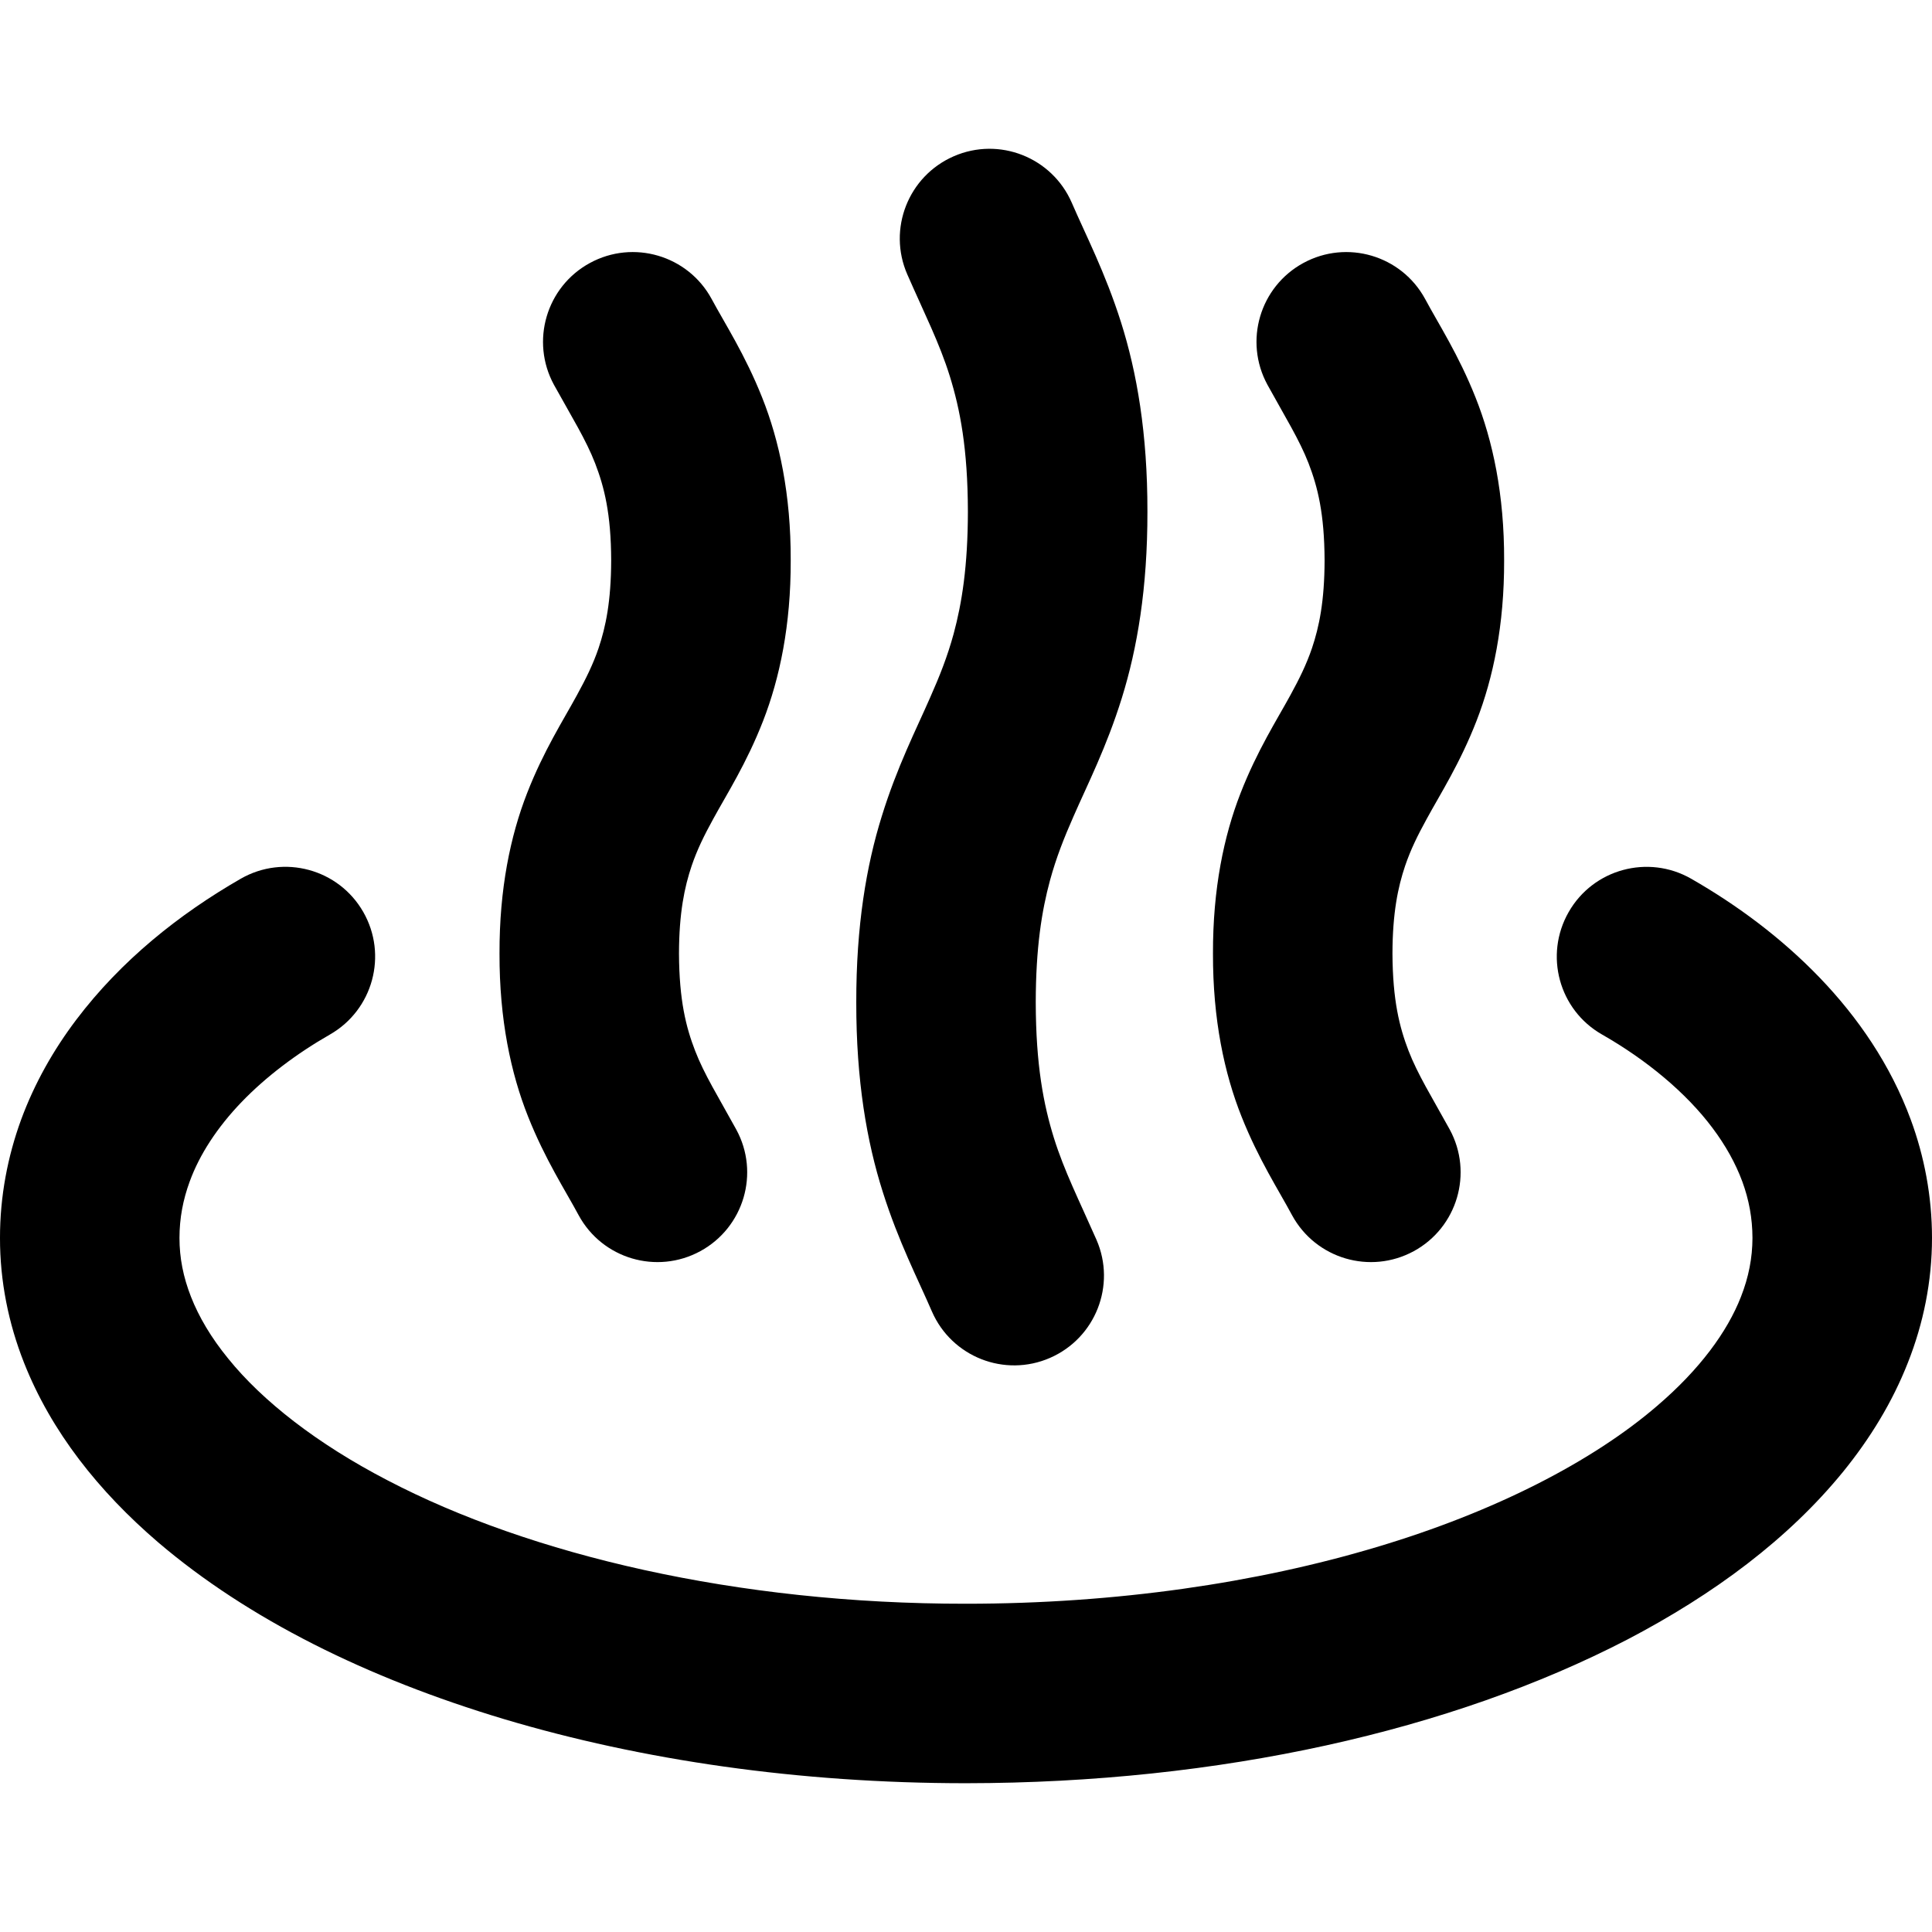
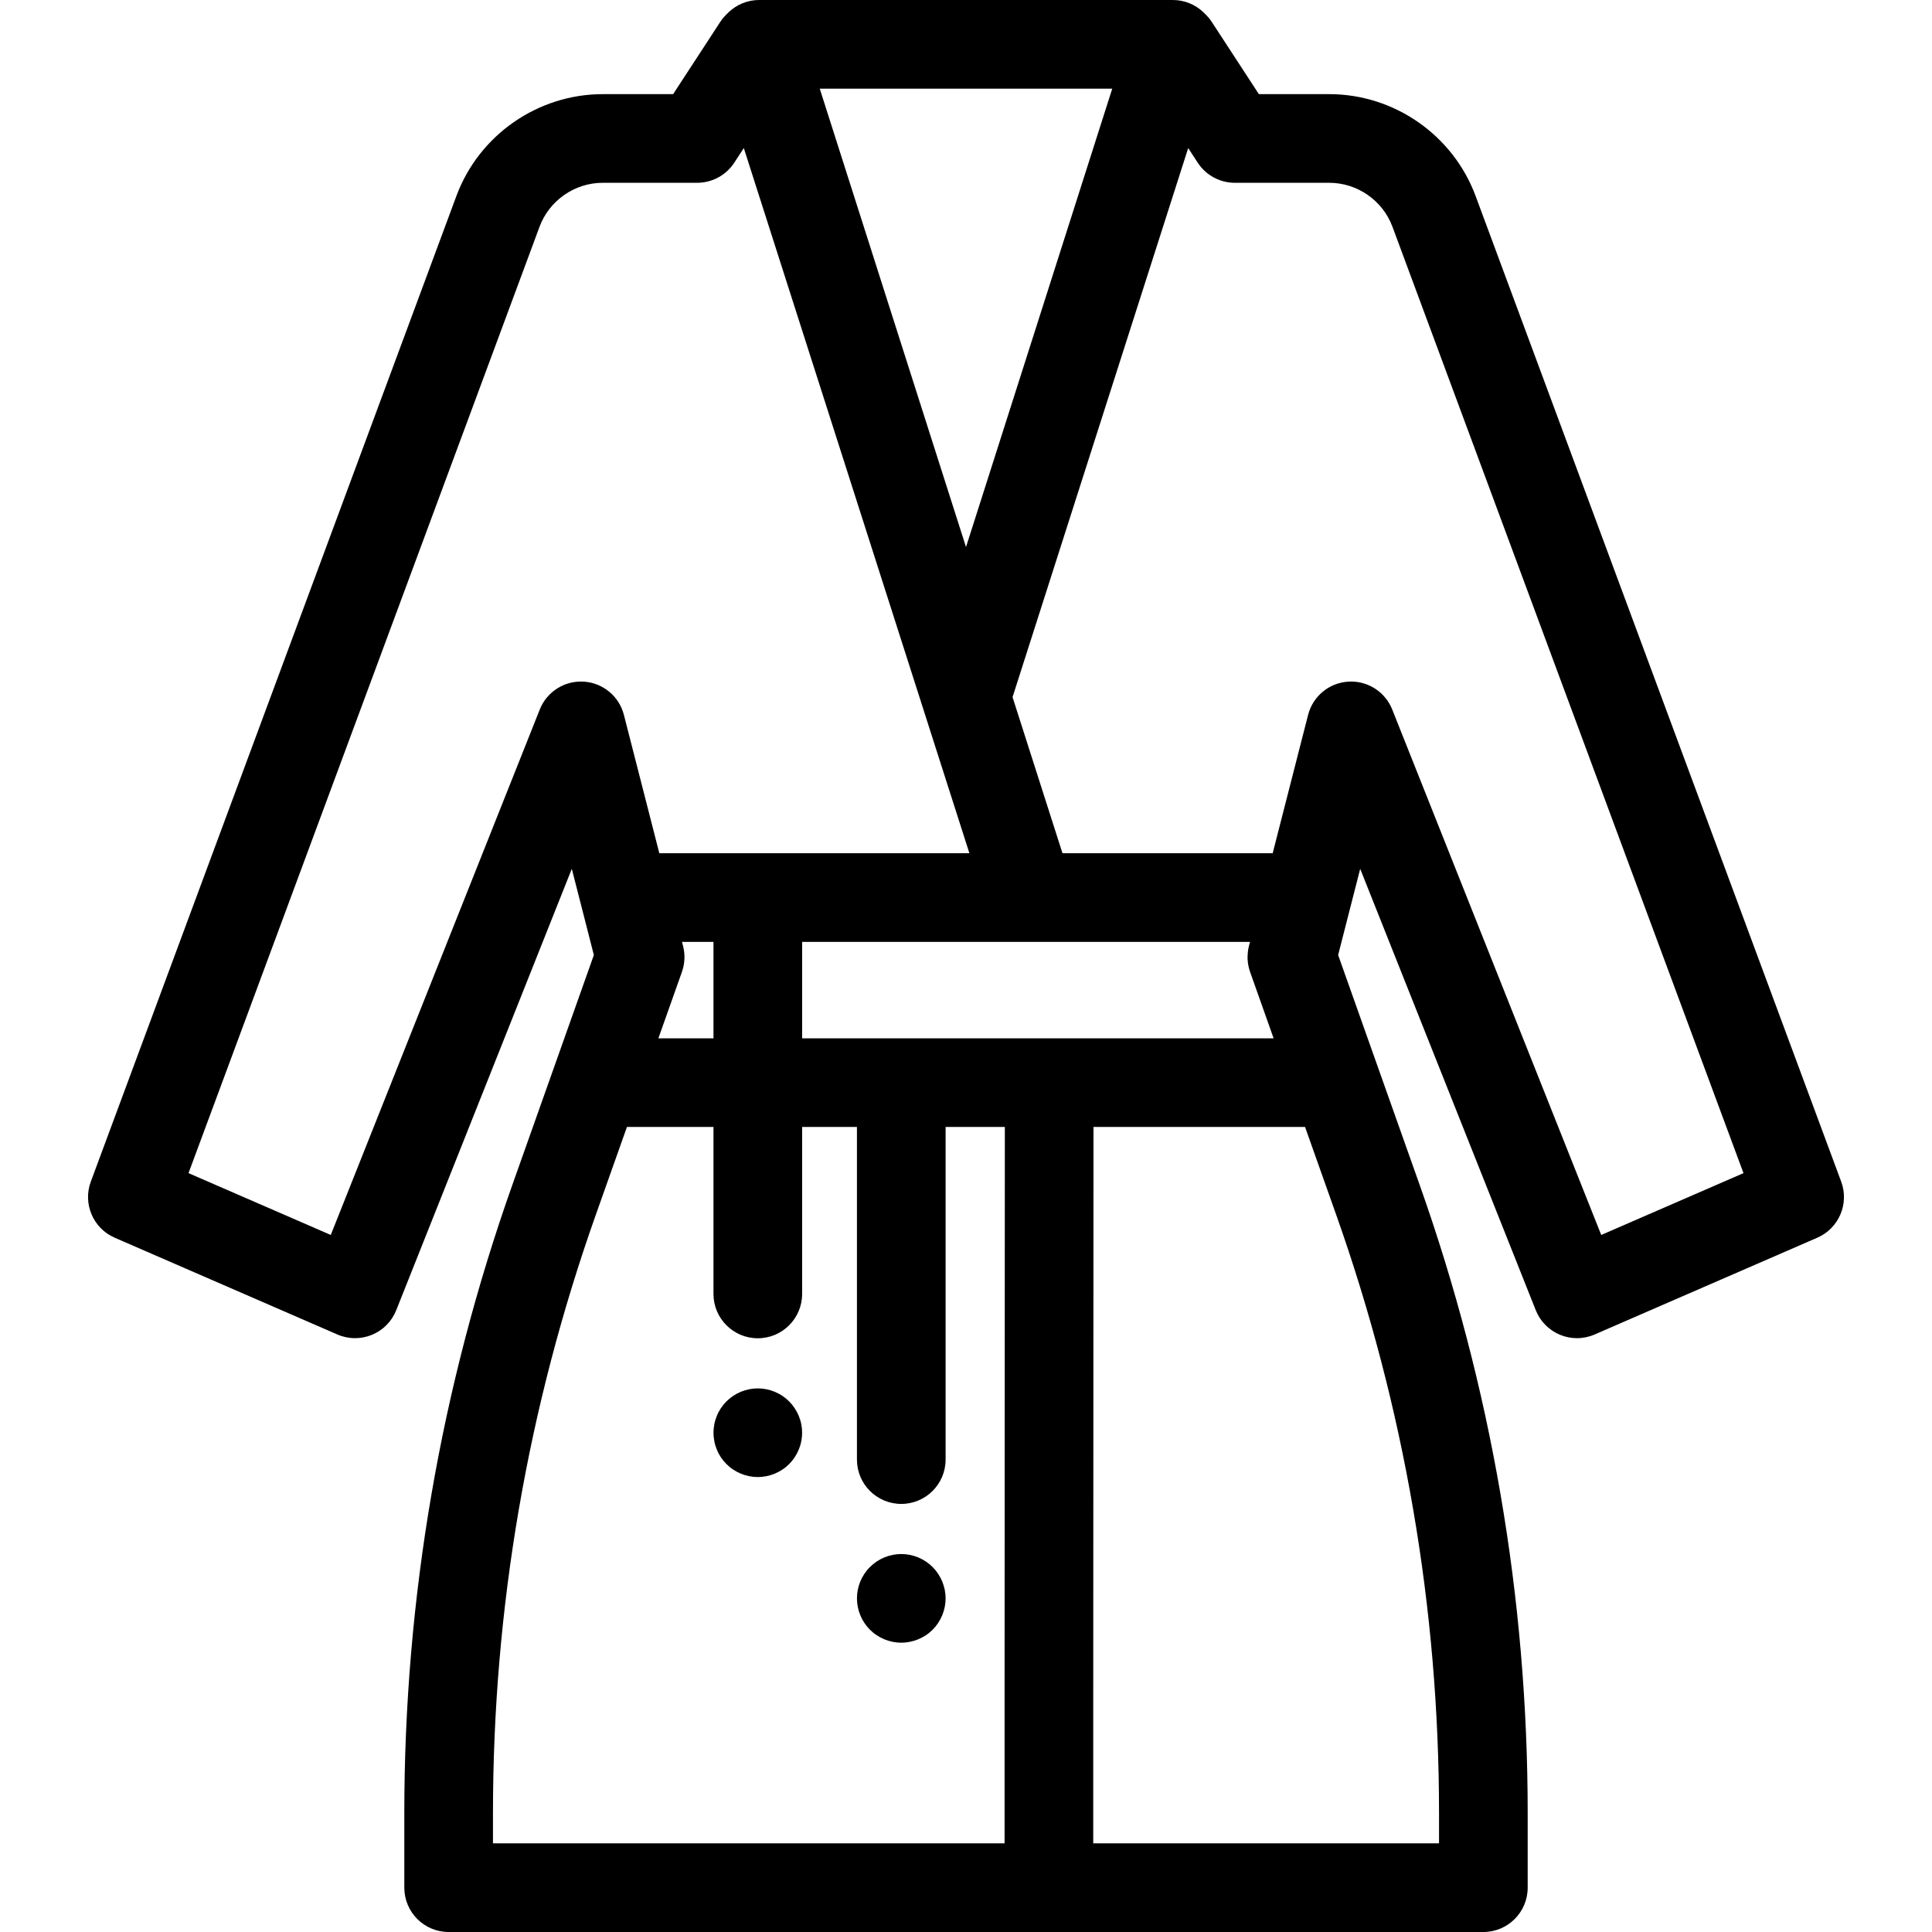
- <svg xmlns="http://www.w3.org/2000/svg" version="1.1" id="_x32_" width="800px" height="800px" viewBox="0 0 512 512" xml:space="preserve">
-   <style type="text/css">
- 
- 	.st0{fill:#000000;}
- 
- </style>
+ <svg xmlns="http://www.w3.org/2000/svg" fill="#000000" height="800px" width="800px" version="1.1" id="Layer_1" viewBox="0 0 511.999 511.999" xml:space="preserve">
  <g>
-     <path class="st0" d="M506.375,296.728c-5.375-14.578-14.016-27.109-24.141-37.641c-10.156-10.547-21.844-19.219-34.063-26.219   c-11.391-6.516-25.938-2.578-32.453,8.828c-6.531,11.406-2.594,25.938,8.828,32.453c11.781,6.719,22.297,15.438,29.266,24.75   c3.5,4.656,6.141,9.422,7.922,14.234c1.766,4.828,2.672,9.688,2.688,14.953c-0.016,5.234-0.984,10.313-3.063,15.609   c-3.609,9.219-10.875,19.203-22.234,28.906c-16.938,14.563-42.75,28-74.359,37.406c-31.578,9.453-68.875,15-108.766,15   c-60.781,0.063-115.594-13.016-153.234-32.672c-18.844-9.766-33.266-21.125-42.281-32.281c-4.563-5.578-7.781-11.078-9.859-16.359   c-2.078-5.297-3.063-10.375-3.063-15.609c0-5.266,0.938-10.125,2.703-14.953c2.625-7.203,7.313-14.375,13.766-21.094   c6.438-6.688,14.594-12.844,23.422-17.891c11.391-6.531,15.344-21.063,8.813-32.469c-6.516-11.391-21.063-15.344-32.453-8.813   c-16.266,9.344-31.688,21.609-43.625,37.406c-5.969,7.906-11.016,16.734-14.594,26.453C2.047,306.431-0.016,317.024,0,328.087   c-0.016,11.438,2.25,22.625,6.359,33.031c7.219,18.281,19.781,34.094,35.563,47.625c23.797,20.281,55.188,35.906,91.672,46.844   c36.484,10.891,78.125,16.984,122.406,16.984c67.469-0.063,128.766-14,175.172-38.031c23.172-12.094,42.781-26.75,57.234-44.469   c7.203-8.859,13.109-18.516,17.203-28.953c4.125-10.406,6.391-21.594,6.391-33.031C512,317.024,509.953,306.431,506.375,296.728z" />
-     <path class="st0" d="M153.344,322.04c6.266,11.547,20.703,15.813,32.25,9.531c11.531-6.281,15.813-20.719,9.516-32.25   c-4.766-8.688-8.484-14.594-10.891-20.844c-2.422-6.266-4.219-13.344-4.281-25.781c0.031-10.797,1.453-17.594,3.359-23.25   c1.453-4.266,3.297-8.031,5.734-12.453c3.578-6.563,8.813-14.672,13.219-26c4.391-11.297,7.344-25.328,7.297-42.453   c0.063-17.484-3.016-31.766-7.563-43.172c-4.547-11.438-9.859-19.547-13.406-26.156c-6.266-11.531-20.719-15.797-32.25-9.516   c-11.547,6.281-15.797,20.734-9.531,32.266c4.797,8.672,8.5,14.578,10.922,20.828c2.406,6.25,4.219,13.313,4.25,25.75   c-0.031,10.797-1.438,17.578-3.344,23.234c-1.453,4.266-3.313,8.031-5.734,12.453c-3.563,6.563-8.813,14.688-13.219,26   c-4.406,11.297-7.344,25.328-7.297,42.469c-0.047,17.484,3.016,31.766,7.563,43.188   C144.484,307.321,149.813,315.446,153.344,322.04z" />
-     <path class="st0" d="M246.969,347.556c5.25,12.047,19.266,17.547,31.297,12.297c12.047-5.25,17.563-19.25,12.313-31.297   c-4.625-10.5-8.531-18.188-11.281-26.984c-2.734-8.813-4.781-19.266-4.813-35.938c0.016-14.484,1.594-24.281,3.781-32.344   c1.656-6.047,3.719-11.25,6.234-16.953c3.703-8.484,8.734-18.281,12.813-31.406s6.797-29.078,6.766-49.359   c0.031-20.703-2.797-36.906-7-50.172c-4.219-13.281-9.344-23.094-13.047-31.672c-5.25-12.047-19.25-17.563-31.281-12.313   c-12.047,5.25-17.563,19.266-12.313,31.297c4.609,10.516,8.531,18.188,11.266,26.969c2.734,8.797,4.766,19.234,4.797,35.891   c-0.016,14.484-1.594,24.297-3.766,32.359c-1.656,6.063-3.719,11.25-6.25,16.953c-3.703,8.469-8.734,18.281-12.797,31.406   c-4.094,13.109-6.797,29.078-6.766,49.344c-0.031,20.719,2.797,36.938,7.016,50.219   C238.141,329.149,243.266,338.978,246.969,347.556z" />
-     <path class="st0" d="M342.406,322.04c6.281,11.547,20.719,15.813,32.266,9.531c11.531-6.281,15.781-20.719,9.516-32.25   c-4.781-8.672-8.484-14.594-10.906-20.844c-2.406-6.266-4.203-13.344-4.266-25.781c0.031-10.797,1.453-17.594,3.359-23.25   c1.453-4.266,3.297-8.031,5.734-12.453c3.563-6.563,8.813-14.688,13.203-26c4.391-11.297,7.344-25.328,7.297-42.453   c0.063-17.484-3.016-31.75-7.563-43.172c-4.531-11.422-9.844-19.531-13.375-26.141c-6.281-11.547-20.719-15.813-32.266-9.531   s-15.797,20.719-9.531,32.25c4.781,8.688,8.484,14.594,10.906,20.828c2.422,6.266,4.203,13.328,4.25,25.766   c-0.031,10.797-1.438,17.578-3.344,23.234c-1.453,4.266-3.297,8.031-5.719,12.453c-3.578,6.563-8.813,14.688-13.219,26   c-4.406,11.297-7.344,25.328-7.297,42.469c-0.047,17.484,3.016,31.766,7.563,43.188   C333.563,307.321,338.875,315.431,342.406,322.04z" />
+     <g>
+       <path d="M250.362,421.286c-0.154-0.739-0.377-1.479-0.671-2.197c-0.294-0.705-0.659-1.386-1.081-2.02    c-0.423-0.647-0.916-1.246-1.457-1.787s-1.139-1.034-1.785-1.468c-0.634-0.422-1.329-0.787-2.032-1.081    c-0.704-0.294-1.444-0.516-2.197-0.67c-1.515-0.305-3.078-0.305-4.593,0c-0.74,0.154-1.48,0.376-2.197,0.67    c-0.705,0.294-1.386,0.659-2.02,1.081c-0.646,0.435-1.245,0.928-1.785,1.468c-0.553,0.54-1.034,1.139-1.468,1.787    c-0.423,0.634-0.787,1.316-1.081,2.02c-0.294,0.716-0.517,1.457-0.67,2.197c-0.153,0.762-0.223,1.539-0.223,2.302    c0,3.089,1.246,6.12,3.443,8.305c0.54,0.54,1.139,1.034,1.786,1.455c0.634,0.423,1.316,0.787,2.02,1.081    c0.717,0.294,1.457,0.517,2.197,0.67c0.763,0.153,1.54,0.235,2.302,0.235c0.764,0,1.54-0.082,2.291-0.235    c0.753-0.153,1.493-0.376,2.197-0.67c0.704-0.294,1.398-0.658,2.032-1.081c0.646-0.422,1.245-0.915,1.785-1.455    c0.54-0.54,1.034-1.141,1.457-1.787c0.422-0.634,0.787-1.316,1.081-2.031c0.294-0.706,0.516-1.445,0.67-2.197    c0.153-0.753,0.234-1.528,0.234-2.291C250.596,422.825,250.515,422.049,250.362,421.286z" />
+     </g>
+   </g>
+   <g>
+     <g>
+       <path d="M487.935,313.147L391.047,51.934c-5.985-16.14-21.57-26.986-38.785-26.986h-18.65L321.063,5.707    c-0.451-0.692-0.987-1.303-1.556-1.872c-0.193-0.211-0.402-0.404-0.607-0.6c-0.013-0.011-0.023-0.023-0.036-0.035    C316.703,1.172,313.847,0,310.832,0H201.167c-3.012,0-5.867,1.171-8.025,3.196c-0.026,0.022-0.048,0.048-0.074,0.07    c-0.194,0.184-0.39,0.365-0.571,0.564c-0.572,0.571-1.108,1.183-1.56,1.876l-12.55,19.242h-18.65    c-17.215,0-32.802,10.844-38.785,26.986L24.064,313.147c-2.17,5.849,0.611,12.372,6.331,14.857l59.013,25.65    c1.493,0.65,3.087,0.974,4.682,0.974c1.521,0,3.044-0.296,4.479-0.887c2.939-1.212,5.261-3.564,6.436-6.518l46.528-116.975    l2.696,10.531l3.148,12.31l-10.6,29.894l-10.974,30.948c-19.016,53.628-28.656,109.67-28.656,166.57v19.752    c0,6.487,5.26,11.747,11.747,11.747h159.078h115.132c6.487,0,11.747-5.26,11.747-11.747V480.5    c0-56.898-9.641-112.94-28.656-166.57l-10.974-30.948l-10.6-29.894l3.148-12.31l2.696-10.531l46.529,116.975    c1.176,2.954,3.498,5.306,6.436,6.518c1.435,0.592,2.958,0.887,4.479,0.887c1.595,0,3.19-0.324,4.682-0.974l59.013-25.65    C487.325,325.518,490.104,318.995,487.935,313.147z M294.756,23.493L256,144.975L217.243,23.493H294.756z M154.711,180.64    c-5.071-0.32-9.783,2.656-11.664,7.382l-55.39,139.254l-37.699-16.384l93.022-250.79c2.584-6.974,9.319-11.66,16.757-11.66h25.013    c3.969,0,7.671-2.005,9.839-5.329l2.527-3.875l47.688,149.064c0.002,0.008,0.005,0.018,0.007,0.026l12.09,37.79h-82.174    l-9.387-36.667C164.078,184.521,159.787,180.965,154.711,180.64z M181.026,250.736l-0.288-1.124h8.341v25.551h-14.601    l6.237-17.593C181.495,255.373,181.603,252.993,181.026,250.736z M266.223,449.786v38.721H130.642v-8.005    c0-54.217,9.186-107.618,27.304-158.718l8.2-23.127h22.931v44.25c0,6.486,5.26,11.747,11.747,11.747s11.747-5.26,11.747-11.747    v-44.25h14.528v88.148c0,6.487,5.26,11.747,11.747,11.747c6.487,0,11.747-5.26,11.747-11.747v-88.148h15.699L266.223,449.786z     M212.572,275.163v-25.551h60.422h58.267l-0.288,1.124c-0.134,0.526-0.223,1.058-0.283,1.594c-0.019,0.172-0.02,0.344-0.033,0.517    c-0.018,0.268-0.049,0.534-0.049,0.802c0,0.128,0.012,0.256,0.016,0.384c0.004,0.092,0.007,0.182,0.012,0.274    c0.028,0.504,0.086,1.007,0.18,1.505c0.014,0.074,0.032,0.146,0.047,0.219c0.108,0.52,0.242,1.036,0.421,1.54l6.239,17.593    h-59.477H212.572z M381.357,480.501v8.005h-91.638v-38.715l0.068-151.136h56.066l8.2,23.127    C372.171,372.883,381.357,426.284,381.357,480.501z M424.343,327.276l-55.39-139.254c-1.787-4.491-6.127-7.405-10.91-7.405    c-0.251,0-0.504,0.008-0.757,0.025c-5.076,0.325-9.367,3.881-10.628,8.81l-9.387,36.667h-55.703l-13.235-41.371l46.55-145.509    l2.527,3.875c2.168,3.324,5.87,5.329,9.839,5.329h25.013c7.438,0,14.171,4.686,16.757,11.66c0.001,0.001,0.001,0.001,0.001,0.002    l93.021,250.787L424.343,327.276z" />
+     </g>
+   </g>
+   <g>
+     <g>
+       <path d="M212.337,377.389c-0.14-0.739-0.376-1.479-0.67-2.197c-0.294-0.705-0.658-1.386-1.081-2.02    c-0.423-0.646-0.916-1.246-1.457-1.787s-1.139-1.034-1.786-1.468c-0.634-0.422-1.316-0.787-2.032-1.081    c-0.705-0.294-1.444-0.516-2.197-0.668c-1.515-0.307-3.078-0.307-4.593,0c-0.74,0.153-1.48,0.375-2.195,0.668    c-0.706,0.294-1.387,0.659-2.022,1.081c-0.646,0.435-1.245,0.928-1.786,1.468c-0.54,0.54-1.034,1.141-1.468,1.787    c-0.423,0.634-0.787,1.316-1.069,2.02c-0.294,0.716-0.529,1.457-0.67,2.197c-0.153,0.763-0.234,1.539-0.234,2.302    c0,0.764,0.081,1.539,0.234,2.291c0.141,0.752,0.376,1.492,0.67,2.197c0.282,0.715,0.646,1.397,1.069,2.031    c0.435,0.646,0.928,1.246,1.468,1.787c0.54,0.54,1.139,1.034,1.786,1.455c0.634,0.423,1.316,0.788,2.022,1.082    c0.715,0.294,1.455,0.516,2.195,0.668c0.764,0.153,1.54,0.235,2.304,0.235c0.762,0,1.539-0.082,2.289-0.235    c0.753-0.153,1.493-0.375,2.197-0.668c0.717-0.294,1.398-0.659,2.032-1.082c0.646-0.422,1.245-0.915,1.786-1.455    c0.54-0.54,1.034-1.141,1.457-1.787c0.423-0.634,0.787-1.316,1.081-2.031c0.294-0.706,0.529-1.445,0.67-2.197    c0.153-0.753,0.235-1.527,0.235-2.291C212.572,378.928,212.489,378.153,212.337,377.389z" />
+     </g>
  </g>
</svg>
